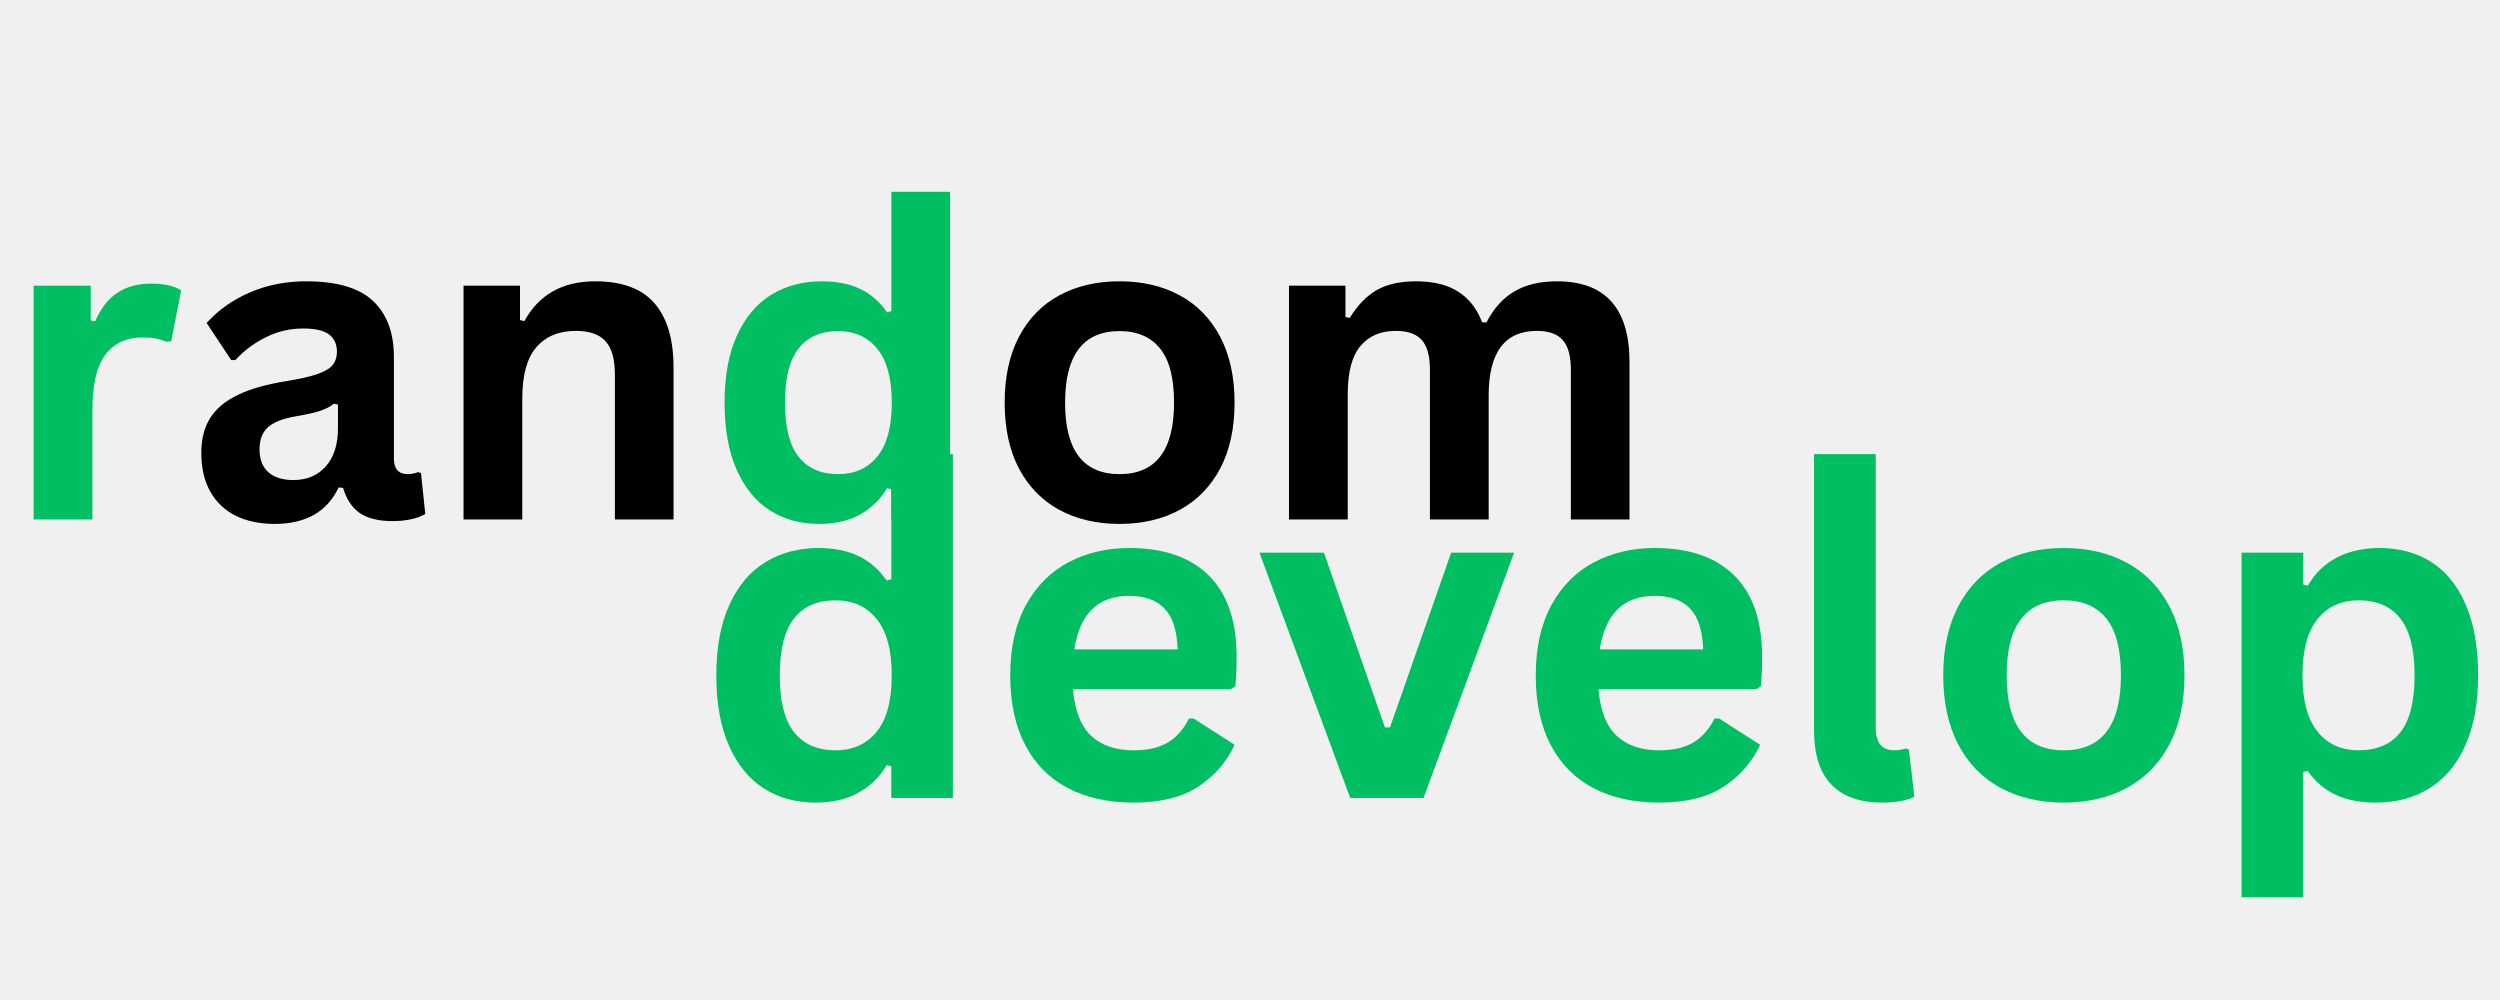
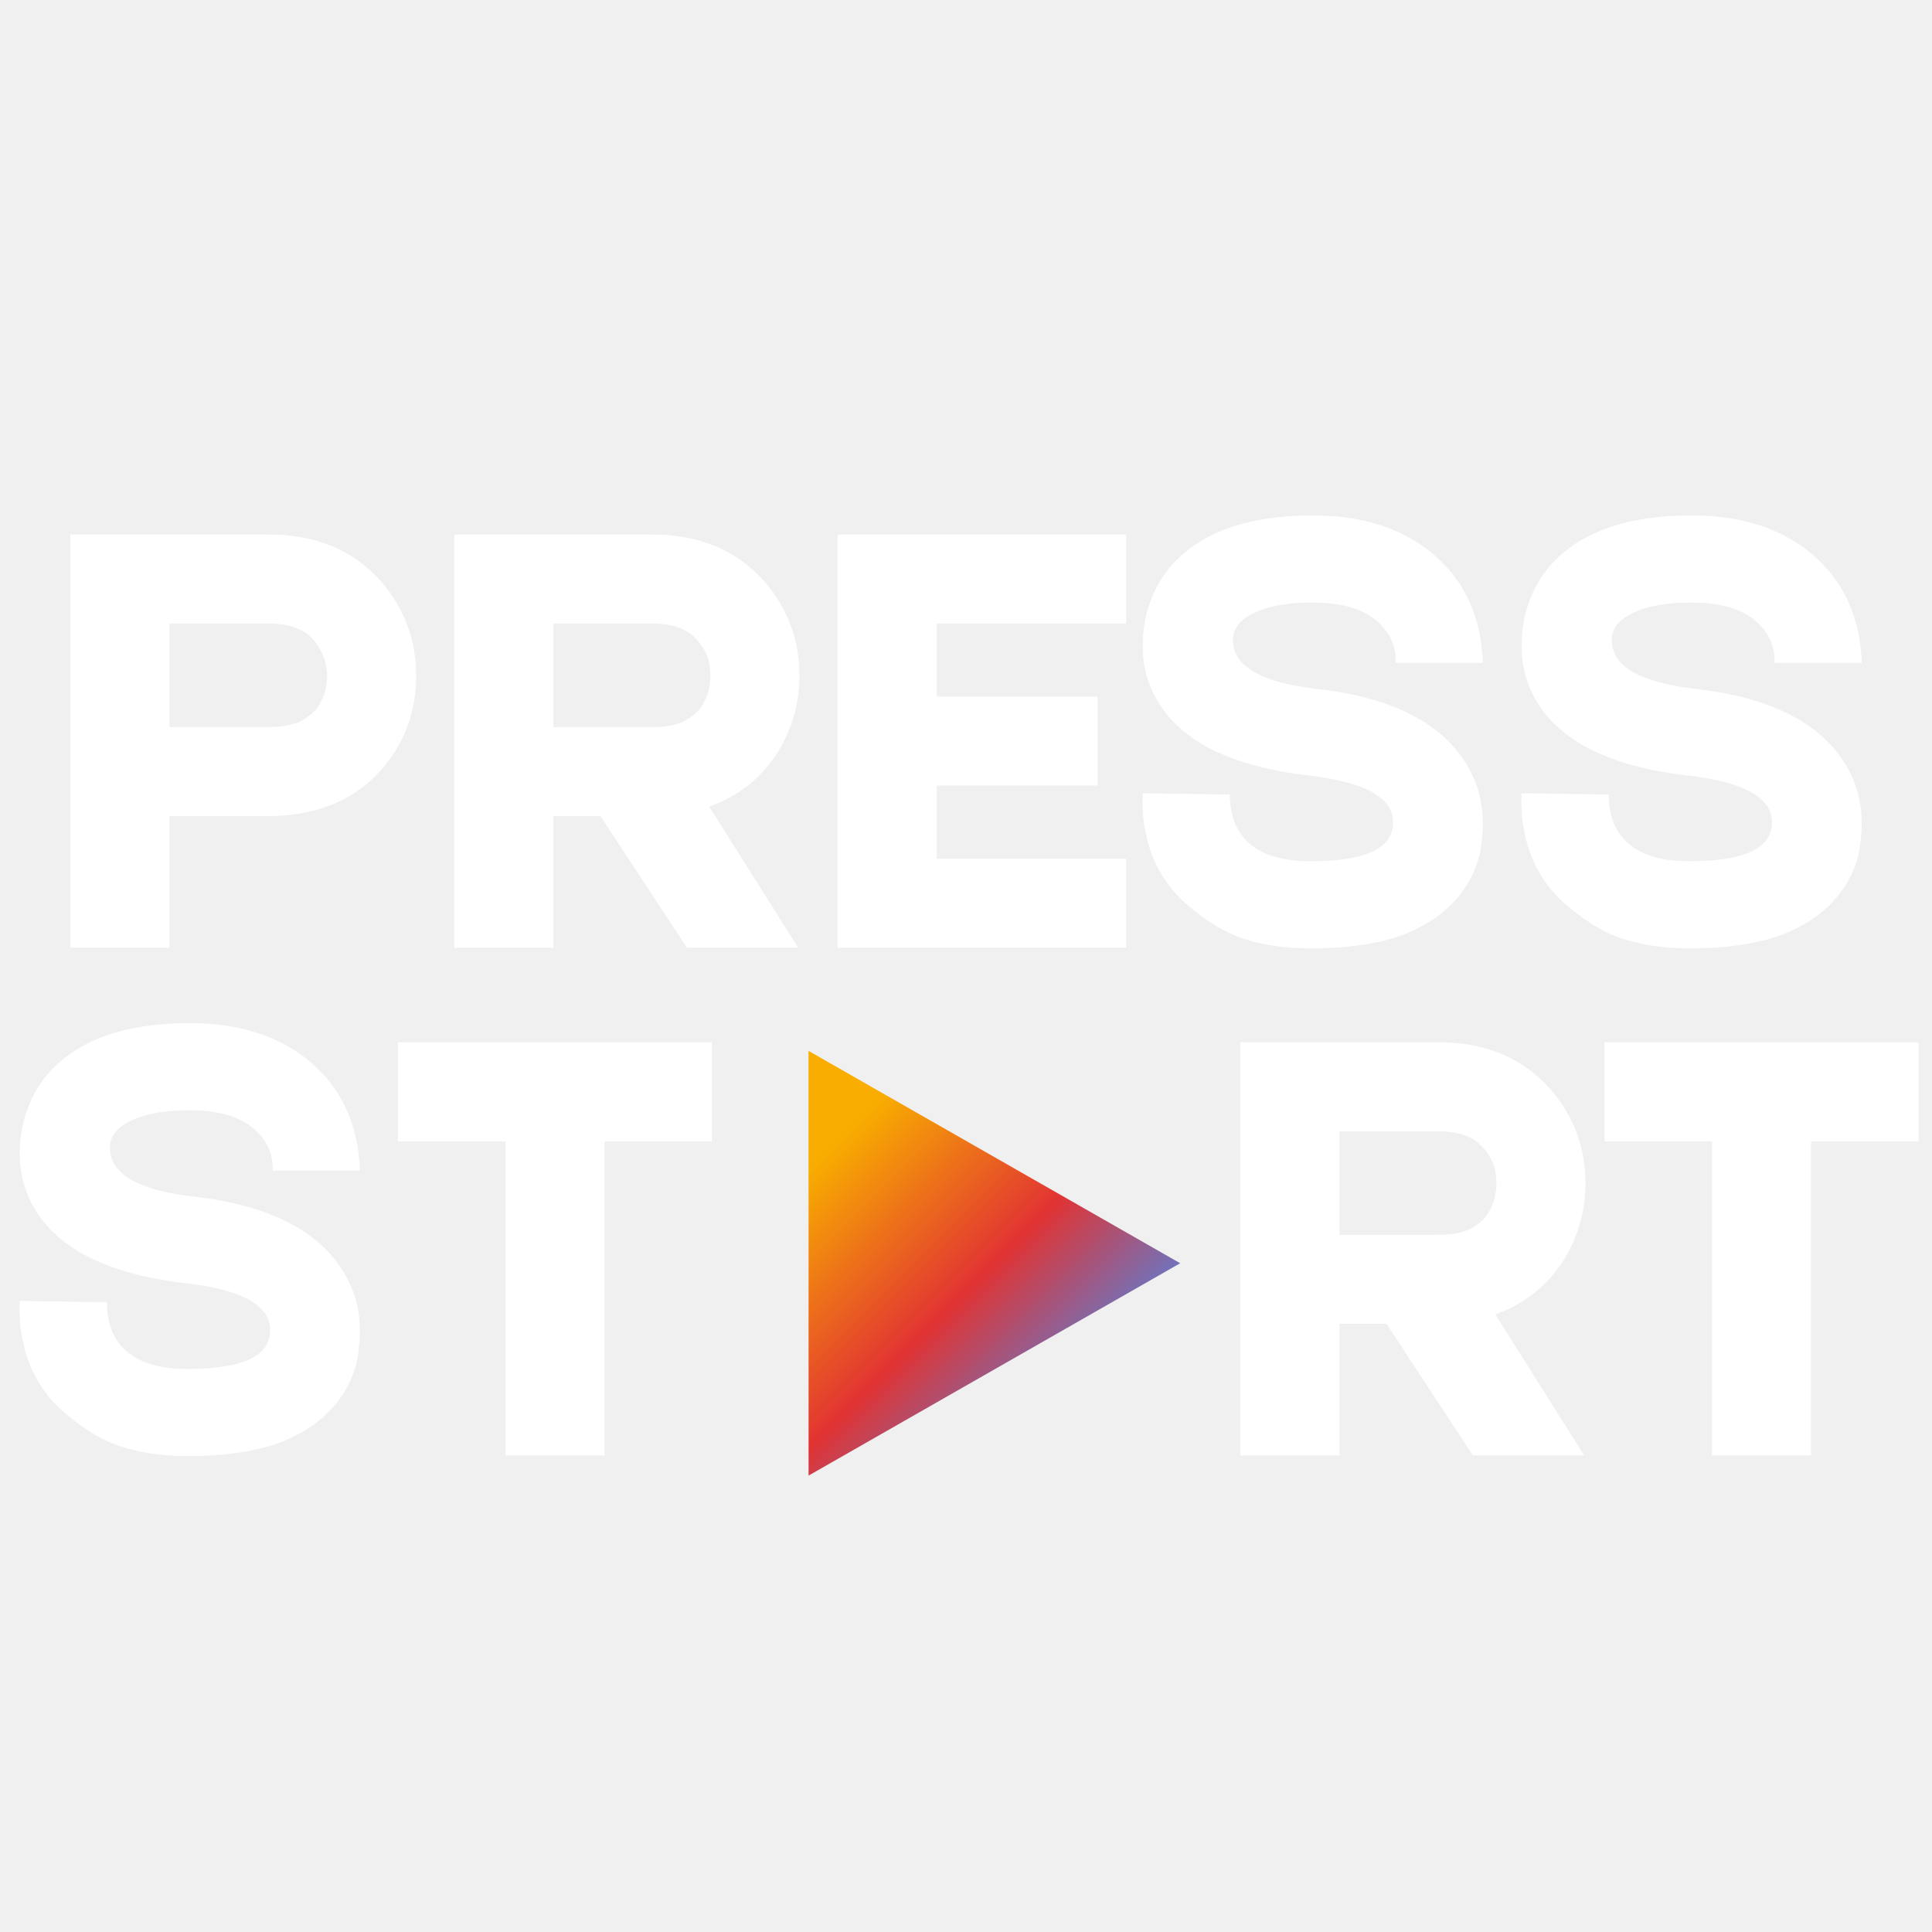
- <svg xmlns="http://www.w3.org/2000/svg" width="500" zoomAndPan="magnify" viewBox="0 0 375 150" height="200" preserveAspectRatio="xMidYMid meet" version="1.0">
+ <svg xmlns="http://www.w3.org/2000/svg" width="500" zoomAndPan="magnify" viewBox="0 0 375 375" height="500" preserveAspectRatio="xMidYMid meet" version="1.0">
  <defs>
    <g />
-     <clipPath id="01f67621c8">
-       <rect x="0" width="223" y="0" height="89" />
-     </clipPath>
-     <clipPath id="e6d9fdff2c">
-       <rect x="0" width="227" y="0" height="93" />
-     </clipPath>
-     <clipPath id="10e2a981dc">
-       <rect x="0" width="29" y="0" height="89" />
-     </clipPath>
-     <clipPath id="9419d62ac0">
-       <rect x="0" width="46" y="0" height="93" />
+     <clipPath id="30847756cf">
+       <rect x="0" width="375" y="0" height="261" />
+     </clipPath>
+     <clipPath id="770932488b">
+       <path d="M 156.941 203.977 L 229.074 203.977 L 229.074 286.535 L 156.941 286.535 Z M 156.941 203.977 " clip-rule="nonzero" />
+     </clipPath>
+     <clipPath id="10c3f6063e">
+       <path d="M 229.074 245.195 L 156.941 286.414 L 156.941 203.977 Z M 229.074 245.195 " clip-rule="nonzero" />
+     </clipPath>
+     <clipPath id="962b4a856b">
+       <path d="M 0.941 0.977 L 73.074 0.977 L 73.074 83.414 L 0.941 83.414 Z M 0.941 0.977 " clip-rule="nonzero" />
+     </clipPath>
+     <clipPath id="9b829ab67e">
+       <path d="M 73.074 42.195 L 0.941 83.414 L 0.941 0.977 Z M 73.074 42.195 " clip-rule="nonzero" />
+     </clipPath>
+     <linearGradient x1="9.145" gradientTransform="matrix(0, 0.28177, -0.28177, 0, 73.07502, 0.97608)" y1="265.141" x2="283.428" gradientUnits="userSpaceOnUse" y2="-9.143" id="48bae65c51">
+       <stop stop-opacity="1" stop-color="rgb(97.249%, 67.839%, 0%)" offset="0" />
+       <stop stop-opacity="1" stop-color="rgb(97.249%, 67.839%, 0%)" offset="0.125" />
+       <stop stop-opacity="1" stop-color="rgb(97.249%, 67.839%, 0%)" offset="0.141" />
+       <stop stop-opacity="1" stop-color="rgb(97.249%, 67.839%, 0%)" offset="0.148" />
+       <stop stop-opacity="1" stop-color="rgb(97.168%, 67.412%, 0.179%)" offset="0.152" />
+       <stop stop-opacity="1" stop-color="rgb(97.089%, 66.985%, 0.357%)" offset="0.156" />
+       <stop stop-opacity="1" stop-color="rgb(96.988%, 66.451%, 0.58%)" offset="0.16" />
+       <stop stop-opacity="1" stop-color="rgb(96.887%, 65.916%, 0.803%)" offset="0.164" />
+       <stop stop-opacity="1" stop-color="rgb(96.786%, 65.382%, 1.025%)" offset="0.168" />
+       <stop stop-opacity="1" stop-color="rgb(96.686%, 64.848%, 1.25%)" offset="0.172" />
+       <stop stop-opacity="1" stop-color="rgb(96.585%, 64.314%, 1.472%)" offset="0.176" />
+       <stop stop-opacity="1" stop-color="rgb(96.484%, 63.78%, 1.695%)" offset="0.18" />
+       <stop stop-opacity="1" stop-color="rgb(96.384%, 63.246%, 1.918%)" offset="0.184" />
+       <stop stop-opacity="1" stop-color="rgb(96.284%, 62.712%, 2.142%)" offset="0.188" />
+       <stop stop-opacity="1" stop-color="rgb(96.184%, 62.178%, 2.365%)" offset="0.191" />
+       <stop stop-opacity="1" stop-color="rgb(96.083%, 61.646%, 2.589%)" offset="0.195" />
+       <stop stop-opacity="1" stop-color="rgb(95.982%, 61.111%, 2.812%)" offset="0.199" />
+       <stop stop-opacity="1" stop-color="rgb(95.882%, 60.577%, 3.035%)" offset="0.203" />
+       <stop stop-opacity="1" stop-color="rgb(95.781%, 60.043%, 3.258%)" offset="0.207" />
+       <stop stop-opacity="1" stop-color="rgb(95.68%, 59.509%, 3.482%)" offset="0.211" />
+       <stop stop-opacity="1" stop-color="rgb(95.58%, 58.975%, 3.705%)" offset="0.215" />
+       <stop stop-opacity="1" stop-color="rgb(95.479%, 58.441%, 3.928%)" offset="0.219" />
+       <stop stop-opacity="1" stop-color="rgb(95.378%, 57.907%, 4.15%)" offset="0.223" />
+       <stop stop-opacity="1" stop-color="rgb(95.277%, 57.373%, 4.375%)" offset="0.227" />
+       <stop stop-opacity="1" stop-color="rgb(95.177%, 56.839%, 4.597%)" offset="0.23" />
+       <stop stop-opacity="1" stop-color="rgb(95.078%, 56.305%, 4.82%)" offset="0.234" />
+       <stop stop-opacity="1" stop-color="rgb(94.977%, 55.771%, 5.043%)" offset="0.238" />
+       <stop stop-opacity="1" stop-color="rgb(94.876%, 55.238%, 5.267%)" offset="0.242" />
+       <stop stop-opacity="1" stop-color="rgb(94.775%, 54.704%, 5.49%)" offset="0.246" />
+       <stop stop-opacity="1" stop-color="rgb(94.675%, 54.17%, 5.714%)" offset="0.25" />
+       <stop stop-opacity="1" stop-color="rgb(94.574%, 53.636%, 5.937%)" offset="0.254" />
+       <stop stop-opacity="1" stop-color="rgb(94.473%, 53.102%, 6.16%)" offset="0.258" />
+       <stop stop-opacity="1" stop-color="rgb(94.373%, 52.568%, 6.383%)" offset="0.262" />
+       <stop stop-opacity="1" stop-color="rgb(94.272%, 52.034%, 6.607%)" offset="0.266" />
+       <stop stop-opacity="1" stop-color="rgb(94.171%, 51.5%, 6.83%)" offset="0.27" />
+       <stop stop-opacity="1" stop-color="rgb(94.072%, 50.966%, 7.053%)" offset="0.273" />
+       <stop stop-opacity="1" stop-color="rgb(93.971%, 50.432%, 7.275%)" offset="0.277" />
+       <stop stop-opacity="1" stop-color="rgb(93.871%, 49.899%, 7.5%)" offset="0.281" />
+       <stop stop-opacity="1" stop-color="rgb(93.77%, 49.365%, 7.722%)" offset="0.285" />
+       <stop stop-opacity="1" stop-color="rgb(93.669%, 48.831%, 7.945%)" offset="0.289" />
+       <stop stop-opacity="1" stop-color="rgb(93.568%, 48.297%, 8.168%)" offset="0.293" />
+       <stop stop-opacity="1" stop-color="rgb(93.468%, 47.763%, 8.392%)" offset="0.297" />
+       <stop stop-opacity="1" stop-color="rgb(93.367%, 47.229%, 8.615%)" offset="0.301" />
+       <stop stop-opacity="1" stop-color="rgb(93.266%, 46.695%, 8.839%)" offset="0.305" />
+       <stop stop-opacity="1" stop-color="rgb(93.166%, 46.161%, 9.062%)" offset="0.309" />
+       <stop stop-opacity="1" stop-color="rgb(93.066%, 45.627%, 9.285%)" offset="0.312" />
+       <stop stop-opacity="1" stop-color="rgb(92.966%, 45.093%, 9.508%)" offset="0.316" />
+       <stop stop-opacity="1" stop-color="rgb(92.865%, 44.559%, 9.732%)" offset="0.32" />
+       <stop stop-opacity="1" stop-color="rgb(92.764%, 44.025%, 9.955%)" offset="0.324" />
+       <stop stop-opacity="1" stop-color="rgb(92.664%, 43.492%, 10.178%)" offset="0.328" />
+       <stop stop-opacity="1" stop-color="rgb(92.563%, 42.958%, 10.4%)" offset="0.332" />
+       <stop stop-opacity="1" stop-color="rgb(92.462%, 42.424%, 10.625%)" offset="0.336" />
+       <stop stop-opacity="1" stop-color="rgb(92.361%, 41.89%, 10.847%)" offset="0.34" />
+       <stop stop-opacity="1" stop-color="rgb(92.261%, 41.356%, 11.07%)" offset="0.344" />
+       <stop stop-opacity="1" stop-color="rgb(92.16%, 40.822%, 11.293%)" offset="0.348" />
+       <stop stop-opacity="1" stop-color="rgb(92.061%, 40.288%, 11.517%)" offset="0.352" />
+       <stop stop-opacity="1" stop-color="rgb(91.96%, 39.754%, 11.74%)" offset="0.355" />
+       <stop stop-opacity="1" stop-color="rgb(91.859%, 39.22%, 11.964%)" offset="0.359" />
+       <stop stop-opacity="1" stop-color="rgb(91.759%, 38.686%, 12.187%)" offset="0.363" />
+       <stop stop-opacity="1" stop-color="rgb(91.658%, 38.152%, 12.41%)" offset="0.367" />
+       <stop stop-opacity="1" stop-color="rgb(91.557%, 37.617%, 12.633%)" offset="0.371" />
+       <stop stop-opacity="1" stop-color="rgb(91.457%, 37.085%, 12.857%)" offset="0.375" />
+       <stop stop-opacity="1" stop-color="rgb(91.356%, 36.551%, 13.08%)" offset="0.379" />
+       <stop stop-opacity="1" stop-color="rgb(91.255%, 36.017%, 13.303%)" offset="0.383" />
+       <stop stop-opacity="1" stop-color="rgb(91.154%, 35.483%, 13.525%)" offset="0.387" />
+       <stop stop-opacity="1" stop-color="rgb(91.055%, 34.949%, 13.75%)" offset="0.391" />
+       <stop stop-opacity="1" stop-color="rgb(90.955%, 34.415%, 13.972%)" offset="0.395" />
+       <stop stop-opacity="1" stop-color="rgb(90.854%, 33.881%, 14.195%)" offset="0.398" />
+       <stop stop-opacity="1" stop-color="rgb(90.753%, 33.347%, 14.418%)" offset="0.402" />
+       <stop stop-opacity="1" stop-color="rgb(90.652%, 32.812%, 14.642%)" offset="0.406" />
+       <stop stop-opacity="1" stop-color="rgb(90.552%, 32.278%, 14.865%)" offset="0.41" />
+       <stop stop-opacity="1" stop-color="rgb(90.451%, 31.744%, 15.089%)" offset="0.414" />
+       <stop stop-opacity="1" stop-color="rgb(90.35%, 31.21%, 15.312%)" offset="0.418" />
+       <stop stop-opacity="1" stop-color="rgb(90.25%, 30.678%, 15.535%)" offset="0.422" />
+       <stop stop-opacity="1" stop-color="rgb(90.149%, 30.144%, 15.758%)" offset="0.426" />
+       <stop stop-opacity="1" stop-color="rgb(90.05%, 29.61%, 15.982%)" offset="0.43" />
+       <stop stop-opacity="1" stop-color="rgb(89.949%, 29.076%, 16.205%)" offset="0.434" />
+       <stop stop-opacity="1" stop-color="rgb(89.848%, 28.542%, 16.428%)" offset="0.438" />
+       <stop stop-opacity="1" stop-color="rgb(89.748%, 28.008%, 16.65%)" offset="0.441" />
+       <stop stop-opacity="1" stop-color="rgb(89.647%, 27.473%, 16.875%)" offset="0.445" />
+       <stop stop-opacity="1" stop-color="rgb(89.546%, 26.939%, 17.097%)" offset="0.449" />
+       <stop stop-opacity="1" stop-color="rgb(89.445%, 26.405%, 17.32%)" offset="0.453" />
+       <stop stop-opacity="1" stop-color="rgb(89.345%, 25.871%, 17.543%)" offset="0.457" />
+       <stop stop-opacity="1" stop-color="rgb(89.244%, 25.339%, 17.767%)" offset="0.461" />
+       <stop stop-opacity="1" stop-color="rgb(89.143%, 24.805%, 17.99%)" offset="0.465" />
+       <stop stop-opacity="1" stop-color="rgb(89.044%, 24.271%, 18.214%)" offset="0.469" />
+       <stop stop-opacity="1" stop-color="rgb(88.943%, 23.737%, 18.437%)" offset="0.473" />
+       <stop stop-opacity="1" stop-color="rgb(88.843%, 23.203%, 18.66%)" offset="0.477" />
+       <stop stop-opacity="1" stop-color="rgb(88.742%, 22.668%, 18.883%)" offset="0.48" />
+       <stop stop-opacity="1" stop-color="rgb(88.641%, 22.134%, 19.107%)" offset="0.484" />
+       <stop stop-opacity="1" stop-color="rgb(88.541%, 21.6%, 19.33%)" offset="0.488" />
+       <stop stop-opacity="1" stop-color="rgb(88.44%, 21.066%, 19.553%)" offset="0.492" />
+       <stop stop-opacity="1" stop-color="rgb(88.339%, 20.532%, 19.775%)" offset="0.496" />
+       <stop stop-opacity="1" stop-color="rgb(88.239%, 20%, 20%)" offset="0.5" />
+       <stop stop-opacity="1" stop-color="rgb(87.503%, 20.415%, 20.892%)" offset="0.504" />
+       <stop stop-opacity="1" stop-color="rgb(86.768%, 20.831%, 21.785%)" offset="0.508" />
+       <stop stop-opacity="1" stop-color="rgb(86.032%, 21.246%, 22.678%)" offset="0.512" />
+       <stop stop-opacity="1" stop-color="rgb(85.297%, 21.663%, 23.572%)" offset="0.516" />
+       <stop stop-opacity="1" stop-color="rgb(84.561%, 22.078%, 24.464%)" offset="0.52" />
+       <stop stop-opacity="1" stop-color="rgb(83.826%, 22.495%, 25.357%)" offset="0.523" />
+       <stop stop-opacity="1" stop-color="rgb(83.09%, 22.91%, 26.25%)" offset="0.527" />
+       <stop stop-opacity="1" stop-color="rgb(82.356%, 23.326%, 27.142%)" offset="0.531" />
+       <stop stop-opacity="1" stop-color="rgb(81.621%, 23.741%, 28.035%)" offset="0.535" />
+       <stop stop-opacity="1" stop-color="rgb(80.885%, 24.156%, 28.929%)" offset="0.539" />
+       <stop stop-opacity="1" stop-color="rgb(80.15%, 24.571%, 29.822%)" offset="0.543" />
+       <stop stop-opacity="1" stop-color="rgb(79.414%, 24.988%, 30.714%)" offset="0.547" />
+       <stop stop-opacity="1" stop-color="rgb(78.679%, 25.403%, 31.607%)" offset="0.551" />
+       <stop stop-opacity="1" stop-color="rgb(77.943%, 25.819%, 32.5%)" offset="0.555" />
+       <stop stop-opacity="1" stop-color="rgb(77.208%, 26.234%, 33.392%)" offset="0.559" />
+       <stop stop-opacity="1" stop-color="rgb(76.472%, 26.651%, 34.285%)" offset="0.562" />
+       <stop stop-opacity="1" stop-color="rgb(75.737%, 27.066%, 35.178%)" offset="0.566" />
+       <stop stop-opacity="1" stop-color="rgb(75.002%, 27.483%, 36.072%)" offset="0.57" />
+       <stop stop-opacity="1" stop-color="rgb(74.266%, 27.898%, 36.964%)" offset="0.574" />
+       <stop stop-opacity="1" stop-color="rgb(73.531%, 28.314%, 37.857%)" offset="0.578" />
+       <stop stop-opacity="1" stop-color="rgb(72.795%, 28.729%, 38.75%)" offset="0.582" />
+       <stop stop-opacity="1" stop-color="rgb(72.061%, 29.146%, 39.642%)" offset="0.586" />
+       <stop stop-opacity="1" stop-color="rgb(71.326%, 29.561%, 40.535%)" offset="0.59" />
+       <stop stop-opacity="1" stop-color="rgb(70.59%, 29.977%, 41.428%)" offset="0.594" />
+       <stop stop-opacity="1" stop-color="rgb(69.855%, 30.392%, 42.32%)" offset="0.598" />
+       <stop stop-opacity="1" stop-color="rgb(69.119%, 30.809%, 43.214%)" offset="0.602" />
+       <stop stop-opacity="1" stop-color="rgb(68.384%, 31.224%, 44.107%)" offset="0.605" />
+       <stop stop-opacity="1" stop-color="rgb(67.648%, 31.641%, 45%)" offset="0.609" />
+       <stop stop-opacity="1" stop-color="rgb(66.913%, 32.056%, 45.892%)" offset="0.613" />
+       <stop stop-opacity="1" stop-color="rgb(66.177%, 32.472%, 46.785%)" offset="0.617" />
+       <stop stop-opacity="1" stop-color="rgb(65.442%, 32.887%, 47.678%)" offset="0.621" />
+       <stop stop-opacity="1" stop-color="rgb(64.706%, 33.302%, 48.572%)" offset="0.625" />
+       <stop stop-opacity="1" stop-color="rgb(63.971%, 33.717%, 49.464%)" offset="0.629" />
+       <stop stop-opacity="1" stop-color="rgb(63.235%, 34.134%, 50.357%)" offset="0.633" />
+       <stop stop-opacity="1" stop-color="rgb(62.5%, 34.549%, 51.25%)" offset="0.637" />
+       <stop stop-opacity="1" stop-color="rgb(61.765%, 34.966%, 52.142%)" offset="0.641" />
+       <stop stop-opacity="1" stop-color="rgb(61.029%, 35.381%, 53.035%)" offset="0.645" />
+       <stop stop-opacity="1" stop-color="rgb(60.295%, 35.797%, 53.928%)" offset="0.648" />
+       <stop stop-opacity="1" stop-color="rgb(59.56%, 36.212%, 54.82%)" offset="0.652" />
+       <stop stop-opacity="1" stop-color="rgb(58.824%, 36.629%, 55.714%)" offset="0.656" />
+       <stop stop-opacity="1" stop-color="rgb(58.089%, 37.044%, 56.607%)" offset="0.66" />
+       <stop stop-opacity="1" stop-color="rgb(57.353%, 37.46%, 57.5%)" offset="0.664" />
+       <stop stop-opacity="1" stop-color="rgb(56.618%, 37.875%, 58.392%)" offset="0.668" />
+       <stop stop-opacity="1" stop-color="rgb(55.882%, 38.292%, 59.285%)" offset="0.672" />
+       <stop stop-opacity="1" stop-color="rgb(55.147%, 38.707%, 60.178%)" offset="0.676" />
+       <stop stop-opacity="1" stop-color="rgb(54.411%, 39.124%, 61.07%)" offset="0.68" />
+       <stop stop-opacity="1" stop-color="rgb(53.676%, 39.539%, 61.963%)" offset="0.684" />
+       <stop stop-opacity="1" stop-color="rgb(52.94%, 39.955%, 62.857%)" offset="0.688" />
+       <stop stop-opacity="1" stop-color="rgb(52.205%, 40.37%, 63.75%)" offset="0.691" />
+       <stop stop-opacity="1" stop-color="rgb(51.469%, 40.787%, 64.642%)" offset="0.695" />
+       <stop stop-opacity="1" stop-color="rgb(50.734%, 41.202%, 65.535%)" offset="0.699" />
+       <stop stop-opacity="1" stop-color="rgb(50%, 41.618%, 66.428%)" offset="0.703" />
+       <stop stop-opacity="1" stop-color="rgb(49.265%, 42.033%, 67.32%)" offset="0.707" />
+       <stop stop-opacity="1" stop-color="rgb(48.529%, 42.448%, 68.214%)" offset="0.711" />
+       <stop stop-opacity="1" stop-color="rgb(47.794%, 42.863%, 69.107%)" offset="0.715" />
+       <stop stop-opacity="1" stop-color="rgb(47.058%, 43.28%, 70%)" offset="0.719" />
+       <stop stop-opacity="1" stop-color="rgb(46.323%, 43.695%, 70.892%)" offset="0.723" />
+       <stop stop-opacity="1" stop-color="rgb(45.587%, 44.112%, 71.785%)" offset="0.727" />
+       <stop stop-opacity="1" stop-color="rgb(44.852%, 44.527%, 72.678%)" offset="0.73" />
+       <stop stop-opacity="1" stop-color="rgb(44.116%, 44.943%, 73.57%)" offset="0.734" />
+       <stop stop-opacity="1" stop-color="rgb(43.381%, 45.358%, 74.463%)" offset="0.738" />
+       <stop stop-opacity="1" stop-color="rgb(42.645%, 45.775%, 75.357%)" offset="0.742" />
+       <stop stop-opacity="1" stop-color="rgb(41.91%, 46.19%, 76.25%)" offset="0.746" />
+       <stop stop-opacity="1" stop-color="rgb(41.174%, 46.606%, 77.142%)" offset="0.75" />
+       <stop stop-opacity="1" stop-color="rgb(40.439%, 47.021%, 78.035%)" offset="0.754" />
+       <stop stop-opacity="1" stop-color="rgb(39.703%, 47.438%, 78.928%)" offset="0.758" />
+       <stop stop-opacity="1" stop-color="rgb(38.968%, 47.853%, 79.82%)" offset="0.762" />
+       <stop stop-opacity="1" stop-color="rgb(38.234%, 48.27%, 80.713%)" offset="0.766" />
+       <stop stop-opacity="1" stop-color="rgb(37.498%, 48.685%, 81.606%)" offset="0.77" />
+       <stop stop-opacity="1" stop-color="rgb(36.763%, 49.101%, 82.5%)" offset="0.773" />
+       <stop stop-opacity="1" stop-color="rgb(36.028%, 49.516%, 83.392%)" offset="0.777" />
+       <stop stop-opacity="1" stop-color="rgb(35.292%, 49.933%, 84.285%)" offset="0.781" />
+       <stop stop-opacity="1" stop-color="rgb(34.557%, 50.348%, 85.178%)" offset="0.785" />
+       <stop stop-opacity="1" stop-color="rgb(33.821%, 50.764%, 86.07%)" offset="0.789" />
+       <stop stop-opacity="1" stop-color="rgb(33.086%, 51.18%, 86.963%)" offset="0.793" />
+       <stop stop-opacity="1" stop-color="rgb(32.35%, 51.595%, 87.857%)" offset="0.797" />
+       <stop stop-opacity="1" stop-color="rgb(31.615%, 52.01%, 88.75%)" offset="0.801" />
+       <stop stop-opacity="1" stop-color="rgb(30.879%, 52.426%, 89.642%)" offset="0.805" />
+       <stop stop-opacity="1" stop-color="rgb(30.144%, 52.841%, 90.535%)" offset="0.809" />
+       <stop stop-opacity="1" stop-color="rgb(29.408%, 53.258%, 91.428%)" offset="0.812" />
+       <stop stop-opacity="1" stop-color="rgb(28.673%, 53.673%, 92.32%)" offset="0.816" />
+       <stop stop-opacity="1" stop-color="rgb(27.939%, 54.089%, 93.213%)" offset="0.82" />
+       <stop stop-opacity="1" stop-color="rgb(27.203%, 54.504%, 94.106%)" offset="0.824" />
+       <stop stop-opacity="1" stop-color="rgb(26.468%, 54.921%, 95%)" offset="0.828" />
+       <stop stop-opacity="1" stop-color="rgb(25.732%, 55.336%, 95.892%)" offset="0.832" />
+       <stop stop-opacity="1" stop-color="rgb(24.997%, 55.753%, 96.785%)" offset="0.836" />
+       <stop stop-opacity="1" stop-color="rgb(24.261%, 56.168%, 97.678%)" offset="0.84" />
+       <stop stop-opacity="1" stop-color="rgb(23.526%, 56.584%, 98.57%)" offset="0.844" />
+       <stop stop-opacity="1" stop-color="rgb(22.937%, 56.917%, 99.284%)" offset="0.848" />
+       <stop stop-opacity="1" stop-color="rgb(22.35%, 57.249%, 100%)" offset="0.852" />
+       <stop stop-opacity="1" stop-color="rgb(22.35%, 57.249%, 100%)" offset="0.859" />
+       <stop stop-opacity="1" stop-color="rgb(22.35%, 57.249%, 100%)" offset="0.875" />
+       <stop stop-opacity="1" stop-color="rgb(22.35%, 57.249%, 100%)" offset="1" />
+     </linearGradient>
+     <clipPath id="a2839e7c5c">
+       <rect x="0" width="74" y="0" height="84" />
    </clipPath>
  </defs>
-   <g transform="matrix(1, 0, 0, 1, 27, 9)">
-     <g clip-path="url(#01f67621c8)">
-       <g fill="#000000" fill-opacity="1">
-         <g transform="translate(0.52366, 68.91493)">
-           <g>
-             <path d="M 13.672 0.672 C 11.422 0.672 9.469 0.258 7.812 -0.562 C 6.164 -1.395 4.895 -2.609 4 -4.203 C 3.113 -5.805 2.672 -7.734 2.672 -9.984 C 2.672 -12.055 3.113 -13.797 4 -15.203 C 4.895 -16.617 6.273 -17.773 8.141 -18.672 C 10.004 -19.578 12.441 -20.27 15.453 -20.75 C 17.547 -21.094 19.141 -21.461 20.234 -21.859 C 21.328 -22.266 22.062 -22.723 22.438 -23.234 C 22.82 -23.742 23.016 -24.391 23.016 -25.172 C 23.016 -26.297 22.617 -27.156 21.828 -27.75 C 21.047 -28.344 19.742 -28.641 17.922 -28.641 C 15.973 -28.641 14.117 -28.203 12.359 -27.328 C 10.598 -26.461 9.07 -25.32 7.781 -23.906 L 7.156 -23.906 L 3.469 -29.469 C 5.25 -31.438 7.422 -32.969 9.984 -34.062 C 12.547 -35.164 15.344 -35.719 18.375 -35.719 C 23.008 -35.719 26.363 -34.734 28.438 -32.766 C 30.52 -30.797 31.562 -28 31.562 -24.375 L 31.562 -9.156 C 31.562 -7.582 32.25 -6.797 33.625 -6.797 C 34.156 -6.797 34.676 -6.895 35.188 -7.094 L 35.625 -6.953 L 36.266 -0.828 C 35.773 -0.504 35.094 -0.242 34.219 -0.047 C 33.352 0.148 32.406 0.25 31.375 0.25 C 29.27 0.25 27.629 -0.148 26.453 -0.953 C 25.285 -1.754 24.445 -3.016 23.938 -4.734 L 23.266 -4.797 C 21.547 -1.148 18.348 0.672 13.672 0.672 Z M 16.469 -5.906 C 18.5 -5.906 20.125 -6.586 21.344 -7.953 C 22.562 -9.328 23.172 -11.234 23.172 -13.672 L 23.172 -17.234 L 22.562 -17.359 C 22.031 -16.93 21.336 -16.57 20.484 -16.281 C 19.629 -16 18.395 -15.723 16.781 -15.453 C 14.875 -15.129 13.5 -14.582 12.656 -13.812 C 11.82 -13.039 11.406 -11.941 11.406 -10.516 C 11.406 -9.016 11.848 -7.867 12.734 -7.078 C 13.629 -6.297 14.875 -5.906 16.469 -5.906 Z M 16.469 -5.906 " />
-           </g>
-         </g>
-       </g>
-       <g fill="#000000" fill-opacity="1">
-         <g transform="translate(37.48375, 68.91493)">
-           <g>
-             <path d="M 5.047 0 L 5.047 -35.062 L 13.516 -35.062 L 13.516 -29.906 L 14.172 -29.75 C 16.359 -33.727 19.898 -35.719 24.797 -35.719 C 28.836 -35.719 31.805 -34.613 33.703 -32.406 C 35.598 -30.207 36.547 -27.004 36.547 -22.797 L 36.547 0 L 27.75 0 L 27.75 -21.703 C 27.75 -24.035 27.281 -25.711 26.344 -26.734 C 25.414 -27.766 23.926 -28.281 21.875 -28.281 C 19.344 -28.281 17.375 -27.461 15.969 -25.828 C 14.562 -24.203 13.859 -21.645 13.859 -18.156 L 13.859 0 Z M 5.047 0 " />
-           </g>
-         </g>
-       </g>
-       <g fill="#00bf63" fill-opacity="1">
-         <g transform="translate(78.54512, 68.91493)">
-           <g>
-             <path d="M 17.328 0.672 C 14.547 0.672 12.086 0 9.953 -1.344 C 7.828 -2.695 6.16 -4.734 4.953 -7.453 C 3.742 -10.172 3.141 -13.523 3.141 -17.516 C 3.141 -21.516 3.758 -24.875 5 -27.594 C 6.238 -30.32 7.953 -32.359 10.141 -33.703 C 12.336 -35.047 14.879 -35.719 17.766 -35.719 C 19.953 -35.719 21.844 -35.344 23.438 -34.594 C 25.039 -33.844 26.395 -32.672 27.5 -31.078 L 28.156 -31.25 L 28.156 -49.141 L 36.969 -49.141 L 36.969 0 L 28.156 0 L 28.156 -4.547 L 27.5 -4.672 C 26.52 -3.016 25.18 -1.707 23.484 -0.75 C 21.797 0.195 19.742 0.672 17.328 0.672 Z M 20.188 -6.797 C 22.664 -6.797 24.625 -7.68 26.062 -9.453 C 27.5 -11.223 28.219 -13.91 28.219 -17.516 C 28.219 -21.117 27.5 -23.805 26.062 -25.578 C 24.625 -27.359 22.664 -28.25 20.188 -28.25 C 17.602 -28.25 15.625 -27.383 14.25 -25.656 C 12.883 -23.938 12.203 -21.223 12.203 -17.516 C 12.203 -13.828 12.883 -11.117 14.25 -9.391 C 15.625 -7.66 17.602 -6.797 20.188 -6.797 Z M 20.188 -6.797 " />
-           </g>
-         </g>
-       </g>
-       <g fill="#000000" fill-opacity="1">
-         <g transform="translate(120.5592, 68.91493)">
-           <g>
-             <path d="M 20.375 0.672 C 16.938 0.672 13.922 -0.031 11.328 -1.438 C 8.734 -2.852 6.719 -4.922 5.281 -7.641 C 3.852 -10.367 3.141 -13.66 3.141 -17.516 C 3.141 -21.367 3.852 -24.66 5.281 -27.391 C 6.719 -30.129 8.734 -32.203 11.328 -33.609 C 13.922 -35.016 16.938 -35.719 20.375 -35.719 C 23.801 -35.719 26.812 -35.016 29.406 -33.609 C 32.008 -32.203 34.031 -30.129 35.469 -27.391 C 36.906 -24.66 37.625 -21.367 37.625 -17.516 C 37.625 -13.66 36.906 -10.367 35.469 -7.641 C 34.031 -4.922 32.008 -2.852 29.406 -1.438 C 26.812 -0.031 23.801 0.672 20.375 0.672 Z M 20.375 -6.797 C 25.82 -6.797 28.547 -10.367 28.547 -17.516 C 28.547 -21.223 27.844 -23.938 26.438 -25.656 C 25.039 -27.383 23.02 -28.25 20.375 -28.25 C 14.926 -28.25 12.203 -24.672 12.203 -17.516 C 12.203 -10.367 14.926 -6.797 20.375 -6.797 Z M 20.375 -6.797 " />
-           </g>
-         </g>
-       </g>
-       <g fill="#000000" fill-opacity="1">
-         <g transform="translate(161.3011, 68.91493)">
-           <g>
-             <path d="M 5.047 0 L 5.047 -35.062 L 13.516 -35.062 L 13.516 -30.359 L 14.172 -30.234 C 15.316 -32.117 16.656 -33.504 18.188 -34.391 C 19.727 -35.273 21.695 -35.719 24.094 -35.719 C 26.738 -35.719 28.863 -35.191 30.469 -34.141 C 32.082 -33.098 33.266 -31.57 34.016 -29.562 L 34.672 -29.562 C 35.754 -31.656 37.148 -33.203 38.859 -34.203 C 40.566 -35.211 42.691 -35.719 45.234 -35.719 C 52.492 -35.719 56.125 -31.672 56.125 -23.578 L 56.125 0 L 47.328 0 L 47.328 -22.469 C 47.328 -24.52 46.922 -26 46.109 -26.906 C 45.305 -27.82 44.016 -28.281 42.234 -28.281 C 37.41 -28.281 35 -25.051 35 -18.594 L 35 0 L 26.188 0 L 26.188 -22.469 C 26.188 -24.52 25.781 -26 24.969 -26.906 C 24.156 -27.82 22.859 -28.281 21.078 -28.281 C 18.805 -28.281 17.035 -27.523 15.766 -26.016 C 14.492 -24.504 13.859 -22.094 13.859 -18.781 L 13.859 0 Z M 5.047 0 " />
+   <g transform="matrix(1, 0, 0, 1, 0, 57)">
+     <g clip-path="url(#30847756cf)">
+       <g fill="#ffffff" fill-opacity="1">
+         <g transform="translate(9.946549, 126.9486)">
+           <g>
+             <path d="M 42.203 -80.203 C 51.328 -80.203 58.566 -77.203 63.922 -71.203 C 68.523 -65.93 70.828 -59.801 70.828 -52.812 C 70.828 -45.977 68.688 -40.016 64.406 -34.922 C 59.062 -28.672 51.578 -25.547 41.953 -25.547 L 22.953 -25.547 L 22.953 0 L 3.703 0 L 3.703 -80.203 Z M 51.203 -46.031 C 52.023 -47.008 52.645 -48.16 53.062 -49.484 C 53.383 -50.629 53.547 -51.738 53.547 -52.812 C 53.547 -53.883 53.344 -55.035 52.938 -56.266 C 52.438 -57.578 51.773 -58.727 50.953 -59.719 C 49.066 -61.852 46.148 -62.922 42.203 -62.922 L 22.953 -62.922 L 22.953 -42.812 L 41.953 -42.812 C 44.504 -42.812 46.645 -43.18 48.375 -43.922 C 49.52 -44.586 50.461 -45.289 51.203 -46.031 Z M 51.203 -46.031 " />
+           </g>
+         </g>
+       </g>
+       <g fill="#ffffff" fill-opacity="1">
+         <g transform="translate(84.46898, 126.9486)">
+           <g>
+             <path d="M 70.703 -52.812 C 70.703 -47.625 69.383 -42.812 66.75 -38.375 C 63.539 -33.113 59.02 -29.453 53.188 -27.391 L 70.453 0 L 48.859 0 L 32.078 -25.547 L 22.953 -25.547 L 22.953 0 L 3.703 0 L 3.703 -80.203 L 42.078 -80.203 C 51.203 -80.203 58.441 -77.203 63.797 -71.203 C 68.398 -65.93 70.703 -59.801 70.703 -52.812 Z M 22.953 -62.922 L 22.953 -42.812 L 41.953 -42.812 C 44.586 -42.812 46.688 -43.18 48.25 -43.922 C 49.562 -44.66 50.504 -45.363 51.078 -46.031 C 51.898 -47.008 52.52 -48.16 52.938 -49.484 C 53.258 -50.629 53.422 -51.738 53.422 -52.812 C 53.422 -53.957 53.258 -55.109 52.938 -56.266 C 52.438 -57.578 51.738 -58.727 50.844 -59.719 C 49.031 -61.852 46.109 -62.922 42.078 -62.922 Z M 22.953 -62.922 " />
+           </g>
+         </g>
+       </g>
+       <g fill="#ffffff" fill-opacity="1">
+         <g transform="translate(158.868, 126.9486)">
+           <g>
+             <path d="M 22.953 -31.469 L 22.953 -17.281 L 59.719 -17.281 L 59.719 0 L 3.703 0 L 3.703 -80.203 L 59.719 -80.203 L 59.719 -62.922 L 22.953 -62.922 L 22.953 -48.734 L 54.172 -48.734 L 54.172 -31.469 Z M 22.953 -31.469 " />
+           </g>
+         </g>
+       </g>
+       <g fill="#ffffff" fill-opacity="1">
+         <g transform="translate(217.9674, 126.9486)">
+           <g>
+             <path d="M 36.406 0.125 C 30.969 0.125 26.195 -0.656 22.094 -2.219 C 18.801 -3.531 15.426 -5.711 11.969 -8.766 C 8.02 -12.379 5.508 -16.859 4.438 -22.203 C 4.031 -23.93 3.828 -25.66 3.828 -27.391 C 3.742 -27.961 3.742 -28.539 3.828 -29.125 L 3.828 -29.984 L 20.734 -29.734 L 20.734 -29.859 C 20.734 -26.816 21.391 -24.305 22.703 -22.328 C 25.172 -18.629 29.738 -16.781 36.406 -16.781 C 47.094 -16.781 52.438 -19.289 52.438 -24.312 C 52.438 -29.164 46.926 -32.207 35.906 -33.438 C 29.57 -34.176 24.145 -35.492 19.625 -37.391 C 15.426 -39.117 12.008 -41.422 9.375 -44.297 C 5.676 -48.41 3.828 -53.18 3.828 -58.609 C 3.828 -61.984 4.441 -65.148 5.672 -68.109 C 6.578 -70.328 7.812 -72.344 9.375 -74.156 C 15.133 -80.656 24.266 -83.906 36.766 -83.906 C 44.254 -83.906 50.586 -82.426 55.766 -79.469 C 59.723 -77.238 62.93 -74.273 65.391 -70.578 C 67.203 -67.785 68.477 -64.578 69.219 -60.953 C 69.469 -59.723 69.633 -58.488 69.719 -57.25 C 69.801 -56.844 69.844 -56.43 69.844 -56.016 L 69.844 -55.281 L 52.938 -55.281 L 52.938 -55.156 C 53.02 -57.625 52.398 -59.723 51.078 -61.453 C 48.453 -65.148 43.68 -67 36.766 -67 C 32.578 -67 29.125 -66.461 26.406 -65.391 C 23.031 -64.078 21.344 -62.188 21.344 -59.719 C 21.344 -54.625 26.812 -51.457 37.75 -50.219 C 50.094 -48.82 58.977 -45 64.406 -38.75 C 68.031 -34.469 69.844 -29.656 69.844 -24.312 L 69.844 -23.203 C 69.844 -22.703 69.801 -22.207 69.719 -21.719 C 69.633 -20.406 69.469 -19.172 69.219 -18.016 C 68.395 -14.723 66.832 -11.801 64.531 -9.25 C 61.82 -6.207 58.16 -3.863 53.547 -2.219 C 48.941 -0.656 43.227 0.125 36.406 0.125 Z M 36.406 0.125 " />
+           </g>
+         </g>
+       </g>
+       <g fill="#ffffff" fill-opacity="1">
+         <g transform="translate(291.5028, 126.9486)">
+           <g>
+             <path d="M 36.406 0.125 C 30.969 0.125 26.195 -0.656 22.094 -2.219 C 18.801 -3.531 15.426 -5.711 11.969 -8.766 C 8.02 -12.379 5.508 -16.859 4.438 -22.203 C 4.031 -23.93 3.828 -25.66 3.828 -27.391 C 3.742 -27.961 3.742 -28.539 3.828 -29.125 L 3.828 -29.984 L 20.734 -29.734 L 20.734 -29.859 C 20.734 -26.816 21.391 -24.305 22.703 -22.328 C 25.172 -18.629 29.738 -16.781 36.406 -16.781 C 47.094 -16.781 52.438 -19.289 52.438 -24.312 C 52.438 -29.164 46.926 -32.207 35.906 -33.438 C 29.57 -34.176 24.145 -35.492 19.625 -37.391 C 15.426 -39.117 12.008 -41.422 9.375 -44.297 C 5.676 -48.41 3.828 -53.18 3.828 -58.609 C 3.828 -61.984 4.441 -65.148 5.672 -68.109 C 6.578 -70.328 7.812 -72.344 9.375 -74.156 C 15.133 -80.656 24.266 -83.906 36.766 -83.906 C 44.254 -83.906 50.586 -82.426 55.766 -79.469 C 59.723 -77.238 62.93 -74.273 65.391 -70.578 C 67.203 -67.785 68.477 -64.578 69.219 -60.953 C 69.469 -59.723 69.633 -58.488 69.719 -57.25 C 69.801 -56.844 69.844 -56.43 69.844 -56.016 L 69.844 -55.281 L 52.938 -55.281 L 52.938 -55.156 C 53.02 -57.625 52.398 -59.723 51.078 -61.453 C 48.453 -65.148 43.68 -67 36.766 -67 C 32.578 -67 29.125 -66.461 26.406 -65.391 C 23.031 -64.078 21.344 -62.188 21.344 -59.719 C 21.344 -54.625 26.812 -51.457 37.75 -50.219 C 50.094 -48.82 58.977 -45 64.406 -38.75 C 68.031 -34.469 69.844 -29.656 69.844 -24.312 L 69.844 -23.203 C 69.844 -22.703 69.801 -22.207 69.719 -21.719 C 69.633 -20.406 69.469 -19.172 69.219 -18.016 C 68.395 -14.723 66.832 -11.801 64.531 -9.25 C 61.82 -6.207 58.16 -3.863 53.547 -2.219 C 48.941 -0.656 43.227 0.125 36.406 0.125 Z M 36.406 0.125 " />
+           </g>
+         </g>
+       </g>
+       <g fill="#ffffff" fill-opacity="1">
+         <g transform="translate(0.0000045, 225.4985)">
+           <g>
+             <path d="M 36.406 0.125 C 30.969 0.125 26.195 -0.656 22.094 -2.219 C 18.801 -3.531 15.426 -5.711 11.969 -8.766 C 8.02 -12.379 5.508 -16.859 4.438 -22.203 C 4.031 -23.93 3.828 -25.66 3.828 -27.391 C 3.742 -27.961 3.742 -28.539 3.828 -29.125 L 3.828 -29.984 L 20.734 -29.734 L 20.734 -29.859 C 20.734 -26.816 21.391 -24.305 22.703 -22.328 C 25.172 -18.629 29.738 -16.781 36.406 -16.781 C 47.094 -16.781 52.438 -19.289 52.438 -24.312 C 52.438 -29.164 46.926 -32.207 35.906 -33.438 C 29.57 -34.176 24.145 -35.492 19.625 -37.391 C 15.426 -39.117 12.008 -41.422 9.375 -44.297 C 5.676 -48.41 3.828 -53.18 3.828 -58.609 C 3.828 -61.984 4.441 -65.148 5.672 -68.109 C 6.578 -70.328 7.812 -72.344 9.375 -74.156 C 15.133 -80.656 24.266 -83.906 36.766 -83.906 C 44.254 -83.906 50.586 -82.426 55.766 -79.469 C 59.723 -77.238 62.93 -74.273 65.391 -70.578 C 67.203 -67.785 68.477 -64.578 69.219 -60.953 C 69.469 -59.723 69.633 -58.488 69.719 -57.25 C 69.801 -56.844 69.844 -56.43 69.844 -56.016 L 69.844 -55.281 L 52.938 -55.281 L 52.938 -55.156 C 53.02 -57.625 52.398 -59.723 51.078 -61.453 C 48.453 -65.148 43.68 -67 36.766 -67 C 32.578 -67 29.125 -66.461 26.406 -65.391 C 23.031 -64.078 21.344 -62.188 21.344 -59.719 C 21.344 -54.625 26.812 -51.457 37.75 -50.219 C 50.094 -48.82 58.977 -45 64.406 -38.75 C 68.031 -34.469 69.844 -29.656 69.844 -24.312 L 69.844 -23.203 C 69.844 -22.703 69.801 -22.207 69.719 -21.719 C 69.633 -20.406 69.469 -19.172 69.219 -18.016 C 68.395 -14.723 66.832 -11.801 64.531 -9.25 C 61.82 -6.207 58.16 -3.863 53.547 -2.219 C 48.941 -0.656 43.227 0.125 36.406 0.125 Z M 36.406 0.125 " />
+           </g>
+         </g>
+       </g>
+       <g fill="#ffffff" fill-opacity="1">
+         <g transform="translate(73.53538, 225.4985)">
+           <g>
+             <path d="M 64.656 -60.953 L 43.797 -60.953 L 43.797 0 L 24.562 0 L 24.562 -60.953 L 3.703 -60.953 L 3.703 -80.203 L 64.656 -80.203 Z M 64.656 -60.953 " />
+           </g>
+         </g>
+       </g>
+       <g fill="#ffffff" fill-opacity="1">
+         <g transform="translate(140.7915, 225.4985)">
+           <g />
+         </g>
+       </g>
+       <g fill="#ffffff" fill-opacity="1">
+         <g transform="translate(172.8707, 225.4985)">
+           <g />
+         </g>
+       </g>
+       <g fill="#ffffff" fill-opacity="1">
+         <g transform="translate(204.9499, 225.4985)">
+           <g />
+         </g>
+       </g>
+       <g fill="#ffffff" fill-opacity="1">
+         <g transform="translate(237.0385, 225.4985)">
+           <g>
+             <path d="M 70.703 -52.812 C 70.703 -47.625 69.383 -42.812 66.75 -38.375 C 63.539 -33.113 59.02 -29.453 53.188 -27.391 L 70.453 0 L 48.859 0 L 32.078 -25.547 L 22.953 -25.547 L 22.953 0 L 3.703 0 L 3.703 -80.203 L 42.078 -80.203 C 51.203 -80.203 58.441 -77.203 63.797 -71.203 C 68.398 -65.93 70.703 -59.801 70.703 -52.812 Z M 22.953 -62.922 L 22.953 -42.812 L 41.953 -42.812 C 44.586 -42.812 46.688 -43.18 48.25 -43.922 C 49.562 -44.66 50.504 -45.363 51.078 -46.031 C 51.898 -47.008 52.52 -48.16 52.938 -49.484 C 53.258 -50.629 53.422 -51.738 53.422 -52.812 C 53.422 -53.957 53.258 -55.109 52.938 -56.266 C 52.438 -57.578 51.738 -58.727 50.844 -59.719 C 49.031 -61.852 46.109 -62.922 42.078 -62.922 Z M 22.953 -62.922 " />
+           </g>
+         </g>
+       </g>
+       <g fill="#ffffff" fill-opacity="1">
+         <g transform="translate(307.7358, 225.4985)">
+           <g>
+             <path d="M 64.656 -60.953 L 43.797 -60.953 L 43.797 0 L 24.562 0 L 24.562 -60.953 L 3.703 -60.953 L 3.703 -80.203 L 64.656 -80.203 Z M 64.656 -60.953 " />
          </g>
        </g>
      </g>
    </g>
  </g>
-   <g transform="matrix(1, 0, 0, 1, 148, 48)">
-     <g clip-path="url(#e6d9fdff2c)">
-       <g fill="#00bf63" fill-opacity="1">
-         <g transform="translate(0.237436, 71.68605)">
-           <g>
-             <path d="M 36.344 -16.312 L 12.703 -16.312 C 12.973 -13.102 13.883 -10.77 15.438 -9.312 C 17 -7.863 19.125 -7.141 21.812 -7.141 C 23.926 -7.141 25.633 -7.531 26.938 -8.312 C 28.25 -9.102 29.305 -10.301 30.109 -11.906 L 30.812 -11.906 L 36.953 -7.969 C 35.754 -5.395 33.941 -3.305 31.516 -1.703 C 29.086 -0.098 25.852 0.703 21.812 0.703 C 18.008 0.703 14.723 -0.02 11.953 -1.469 C 9.18 -2.914 7.047 -5.066 5.547 -7.922 C 4.047 -10.773 3.297 -14.258 3.297 -18.375 C 3.297 -22.551 4.082 -26.07 5.656 -28.938 C 7.238 -31.812 9.375 -33.953 12.062 -35.359 C 14.758 -36.773 17.785 -37.484 21.141 -37.484 C 26.348 -37.484 30.332 -36.102 33.094 -33.344 C 35.863 -30.594 37.25 -26.547 37.25 -21.203 C 37.25 -19.273 37.18 -17.773 37.047 -16.703 Z M 28.406 -22.281 C 28.32 -25.082 27.672 -27.117 26.453 -28.391 C 25.242 -29.672 23.473 -30.312 21.141 -30.312 C 16.473 -30.312 13.727 -27.633 12.906 -22.281 Z M 28.406 -22.281 " />
-           </g>
-         </g>
-       </g>
-       <g fill="#00bf63" fill-opacity="1">
-         <g transform="translate(40.21837, 71.68605)">
-           <g>
-             <path d="M 25.312 0 L 14.312 0 L 0.703 -36.781 L 10.375 -36.781 L 19.516 -10.578 L 20.281 -10.578 L 29.453 -36.781 L 38.891 -36.781 Z M 25.312 0 " />
-           </g>
-         </g>
-       </g>
-       <g fill="#00bf63" fill-opacity="1">
-         <g transform="translate(79.06553, 71.68605)">
-           <g>
-             <path d="M 36.344 -16.312 L 12.703 -16.312 C 12.973 -13.102 13.883 -10.77 15.438 -9.312 C 17 -7.863 19.125 -7.141 21.812 -7.141 C 23.926 -7.141 25.633 -7.531 26.938 -8.312 C 28.25 -9.102 29.305 -10.301 30.109 -11.906 L 30.812 -11.906 L 36.953 -7.969 C 35.754 -5.395 33.941 -3.305 31.516 -1.703 C 29.086 -0.098 25.852 0.703 21.812 0.703 C 18.008 0.703 14.723 -0.02 11.953 -1.469 C 9.18 -2.914 7.047 -5.066 5.547 -7.922 C 4.047 -10.773 3.297 -14.258 3.297 -18.375 C 3.297 -22.551 4.082 -26.07 5.656 -28.938 C 7.238 -31.812 9.375 -33.953 12.062 -35.359 C 14.758 -36.773 17.785 -37.484 21.141 -37.484 C 26.348 -37.484 30.332 -36.102 33.094 -33.344 C 35.863 -30.594 37.25 -26.547 37.25 -21.203 C 37.25 -19.273 37.18 -17.773 37.047 -16.703 Z M 28.406 -22.281 C 28.32 -25.082 27.672 -27.117 26.453 -28.391 C 25.242 -29.672 23.473 -30.312 21.141 -30.312 C 16.473 -30.312 13.727 -27.633 12.906 -22.281 Z M 28.406 -22.281 " />
-           </g>
-         </g>
-       </g>
-       <g fill="#00bf63" fill-opacity="1">
-         <g transform="translate(119.0465, 71.68605)">
-           <g>
-             <path d="M 15.266 0.703 C 11.953 0.703 9.422 -0.191 7.672 -1.984 C 5.93 -3.773 5.062 -6.492 5.062 -10.141 L 5.062 -51.562 L 14.312 -51.562 L 14.312 -10.5 C 14.312 -8.258 15.242 -7.141 17.109 -7.141 C 17.641 -7.141 18.207 -7.227 18.812 -7.406 L 19.281 -7.266 L 20.109 -0.172 C 19.598 0.098 18.922 0.312 18.078 0.469 C 17.234 0.625 16.297 0.703 15.266 0.703 Z M 15.266 0.703 " />
-           </g>
-         </g>
-       </g>
-       <g fill="#00bf63" fill-opacity="1">
-         <g transform="translate(140.1873, 71.68605)">
-           <g>
-             <path d="M 21.375 0.703 C 17.77 0.703 14.602 -0.035 11.875 -1.516 C 9.156 -2.992 7.047 -5.16 5.547 -8.016 C 4.047 -10.879 3.297 -14.332 3.297 -18.375 C 3.297 -22.414 4.047 -25.867 5.547 -28.734 C 7.047 -31.609 9.156 -33.785 11.875 -35.266 C 14.602 -36.742 17.77 -37.484 21.375 -37.484 C 24.977 -37.484 28.141 -36.742 30.859 -35.266 C 33.586 -33.785 35.707 -31.609 37.219 -28.734 C 38.727 -25.867 39.484 -22.414 39.484 -18.375 C 39.484 -14.332 38.727 -10.879 37.219 -8.016 C 35.707 -5.16 33.586 -2.992 30.859 -1.516 C 28.141 -0.035 24.977 0.703 21.375 0.703 Z M 21.375 -7.141 C 27.094 -7.141 29.953 -10.883 29.953 -18.375 C 29.953 -22.258 29.219 -25.109 27.75 -26.922 C 26.281 -28.734 24.156 -29.641 21.375 -29.641 C 15.664 -29.641 12.812 -25.883 12.812 -18.375 C 12.812 -10.883 15.664 -7.141 21.375 -7.141 Z M 21.375 -7.141 " />
-           </g>
-         </g>
-       </g>
-       <g fill="#00bf63" fill-opacity="1">
-         <g transform="translate(182.9359, 71.68605)">
-           <g>
-             <path d="M 5.297 14.906 L 5.297 -36.781 L 14.547 -36.781 L 14.547 -31.984 L 15.234 -31.844 C 16.328 -33.719 17.785 -35.125 19.609 -36.062 C 21.43 -37.008 23.566 -37.484 26.016 -37.484 C 28.973 -37.484 31.555 -36.781 33.766 -35.375 C 35.973 -33.977 37.691 -31.848 38.922 -28.984 C 40.16 -26.129 40.781 -22.594 40.781 -18.375 C 40.781 -14.176 40.129 -10.648 38.828 -7.797 C 37.535 -4.953 35.734 -2.82 33.422 -1.406 C 31.109 0 28.438 0.703 25.406 0.703 C 23.113 0.703 21.133 0.32 19.469 -0.438 C 17.801 -1.207 16.391 -2.406 15.234 -4.031 L 14.547 -3.906 L 14.547 14.906 Z M 22.844 -7.141 C 25.602 -7.141 27.691 -8.035 29.109 -9.828 C 30.535 -11.629 31.25 -14.477 31.25 -18.375 C 31.25 -22.258 30.535 -25.109 29.109 -26.922 C 27.691 -28.734 25.602 -29.641 22.844 -29.641 C 20.258 -29.641 18.211 -28.707 16.703 -26.844 C 15.191 -24.977 14.438 -22.156 14.438 -18.375 C 14.438 -14.613 15.191 -11.801 16.703 -9.938 C 18.211 -8.07 20.258 -7.141 22.844 -7.141 Z M 22.844 -7.141 " />
-           </g>
-         </g>
-       </g>
-     </g>
-   </g>
-   <g transform="matrix(1, 0, 0, 1, 0, 9)">
-     <g clip-path="url(#10e2a981dc)">
-       <g fill="#00bf63" fill-opacity="1">
-         <g transform="translate(0.000003125, 68.91493)">
-           <g>
-             <path d="M 5.047 0 L 5.047 -35.062 L 13.609 -35.062 L 13.609 -29.844 L 14.266 -29.719 C 15.117 -31.664 16.234 -33.094 17.609 -34 C 18.984 -34.914 20.656 -35.375 22.625 -35.375 C 24.625 -35.375 26.141 -35.035 27.172 -34.359 L 25.688 -26.766 L 25.016 -26.641 C 24.441 -26.867 23.891 -27.035 23.359 -27.141 C 22.828 -27.242 22.18 -27.297 21.422 -27.297 C 18.961 -27.297 17.086 -26.43 15.797 -24.703 C 14.504 -22.984 13.859 -20.219 13.859 -16.406 L 13.859 0 Z M 5.047 0 " />
-           </g>
-         </g>
-       </g>
-     </g>
-   </g>
-   <g transform="matrix(1, 0, 0, 1, 103, 48)">
-     <g clip-path="url(#9419d62ac0)">
-       <g fill="#00bf63" fill-opacity="1">
-         <g transform="translate(1.151018, 71.68605)">
-           <g>
-             <path d="M 18.172 0.703 C 15.266 0.703 12.691 0 10.453 -1.406 C 8.223 -2.82 6.473 -4.957 5.203 -7.812 C 3.93 -10.676 3.297 -14.195 3.297 -18.375 C 3.297 -22.57 3.945 -26.098 5.25 -28.953 C 6.551 -31.816 8.352 -33.953 10.656 -35.359 C 12.957 -36.773 15.617 -37.484 18.641 -37.484 C 20.93 -37.484 22.914 -37.086 24.594 -36.297 C 26.27 -35.504 27.688 -34.273 28.844 -32.609 L 29.547 -32.781 L 29.547 -51.562 L 38.781 -51.562 L 38.781 0 L 29.547 0 L 29.547 -4.766 L 28.844 -4.906 C 27.82 -3.164 26.422 -1.797 24.641 -0.797 C 22.859 0.203 20.703 0.703 18.172 0.703 Z M 21.172 -7.141 C 23.773 -7.141 25.832 -8.066 27.344 -9.922 C 28.852 -11.773 29.609 -14.594 29.609 -18.375 C 29.609 -22.156 28.852 -24.977 27.344 -26.844 C 25.832 -28.707 23.773 -29.641 21.172 -29.641 C 18.461 -29.641 16.391 -28.734 14.953 -26.922 C 13.523 -25.109 12.812 -22.258 12.812 -18.375 C 12.812 -14.508 13.523 -11.672 14.953 -9.859 C 16.391 -8.047 18.461 -7.141 21.172 -7.141 Z M 21.172 -7.141 " />
+   <g clip-path="url(#770932488b)">
+     <g clip-path="url(#10c3f6063e)">
+       <g transform="matrix(1, 0, 0, 1, 156, 203)">
+         <g clip-path="url(#a2839e7c5c)">
+           <g clip-path="url(#962b4a856b)">
+             <g clip-path="url(#9b829ab67e)">
+               <path fill="url(#48bae65c51)" d="M 73.074 0.977 L 0.941 0.977 L 0.941 83.414 L 73.074 83.414 Z M 73.074 0.977 " fill-rule="nonzero" />
+             </g>
          </g>
        </g>
      </g>
    </g>
  </g>
</svg>
